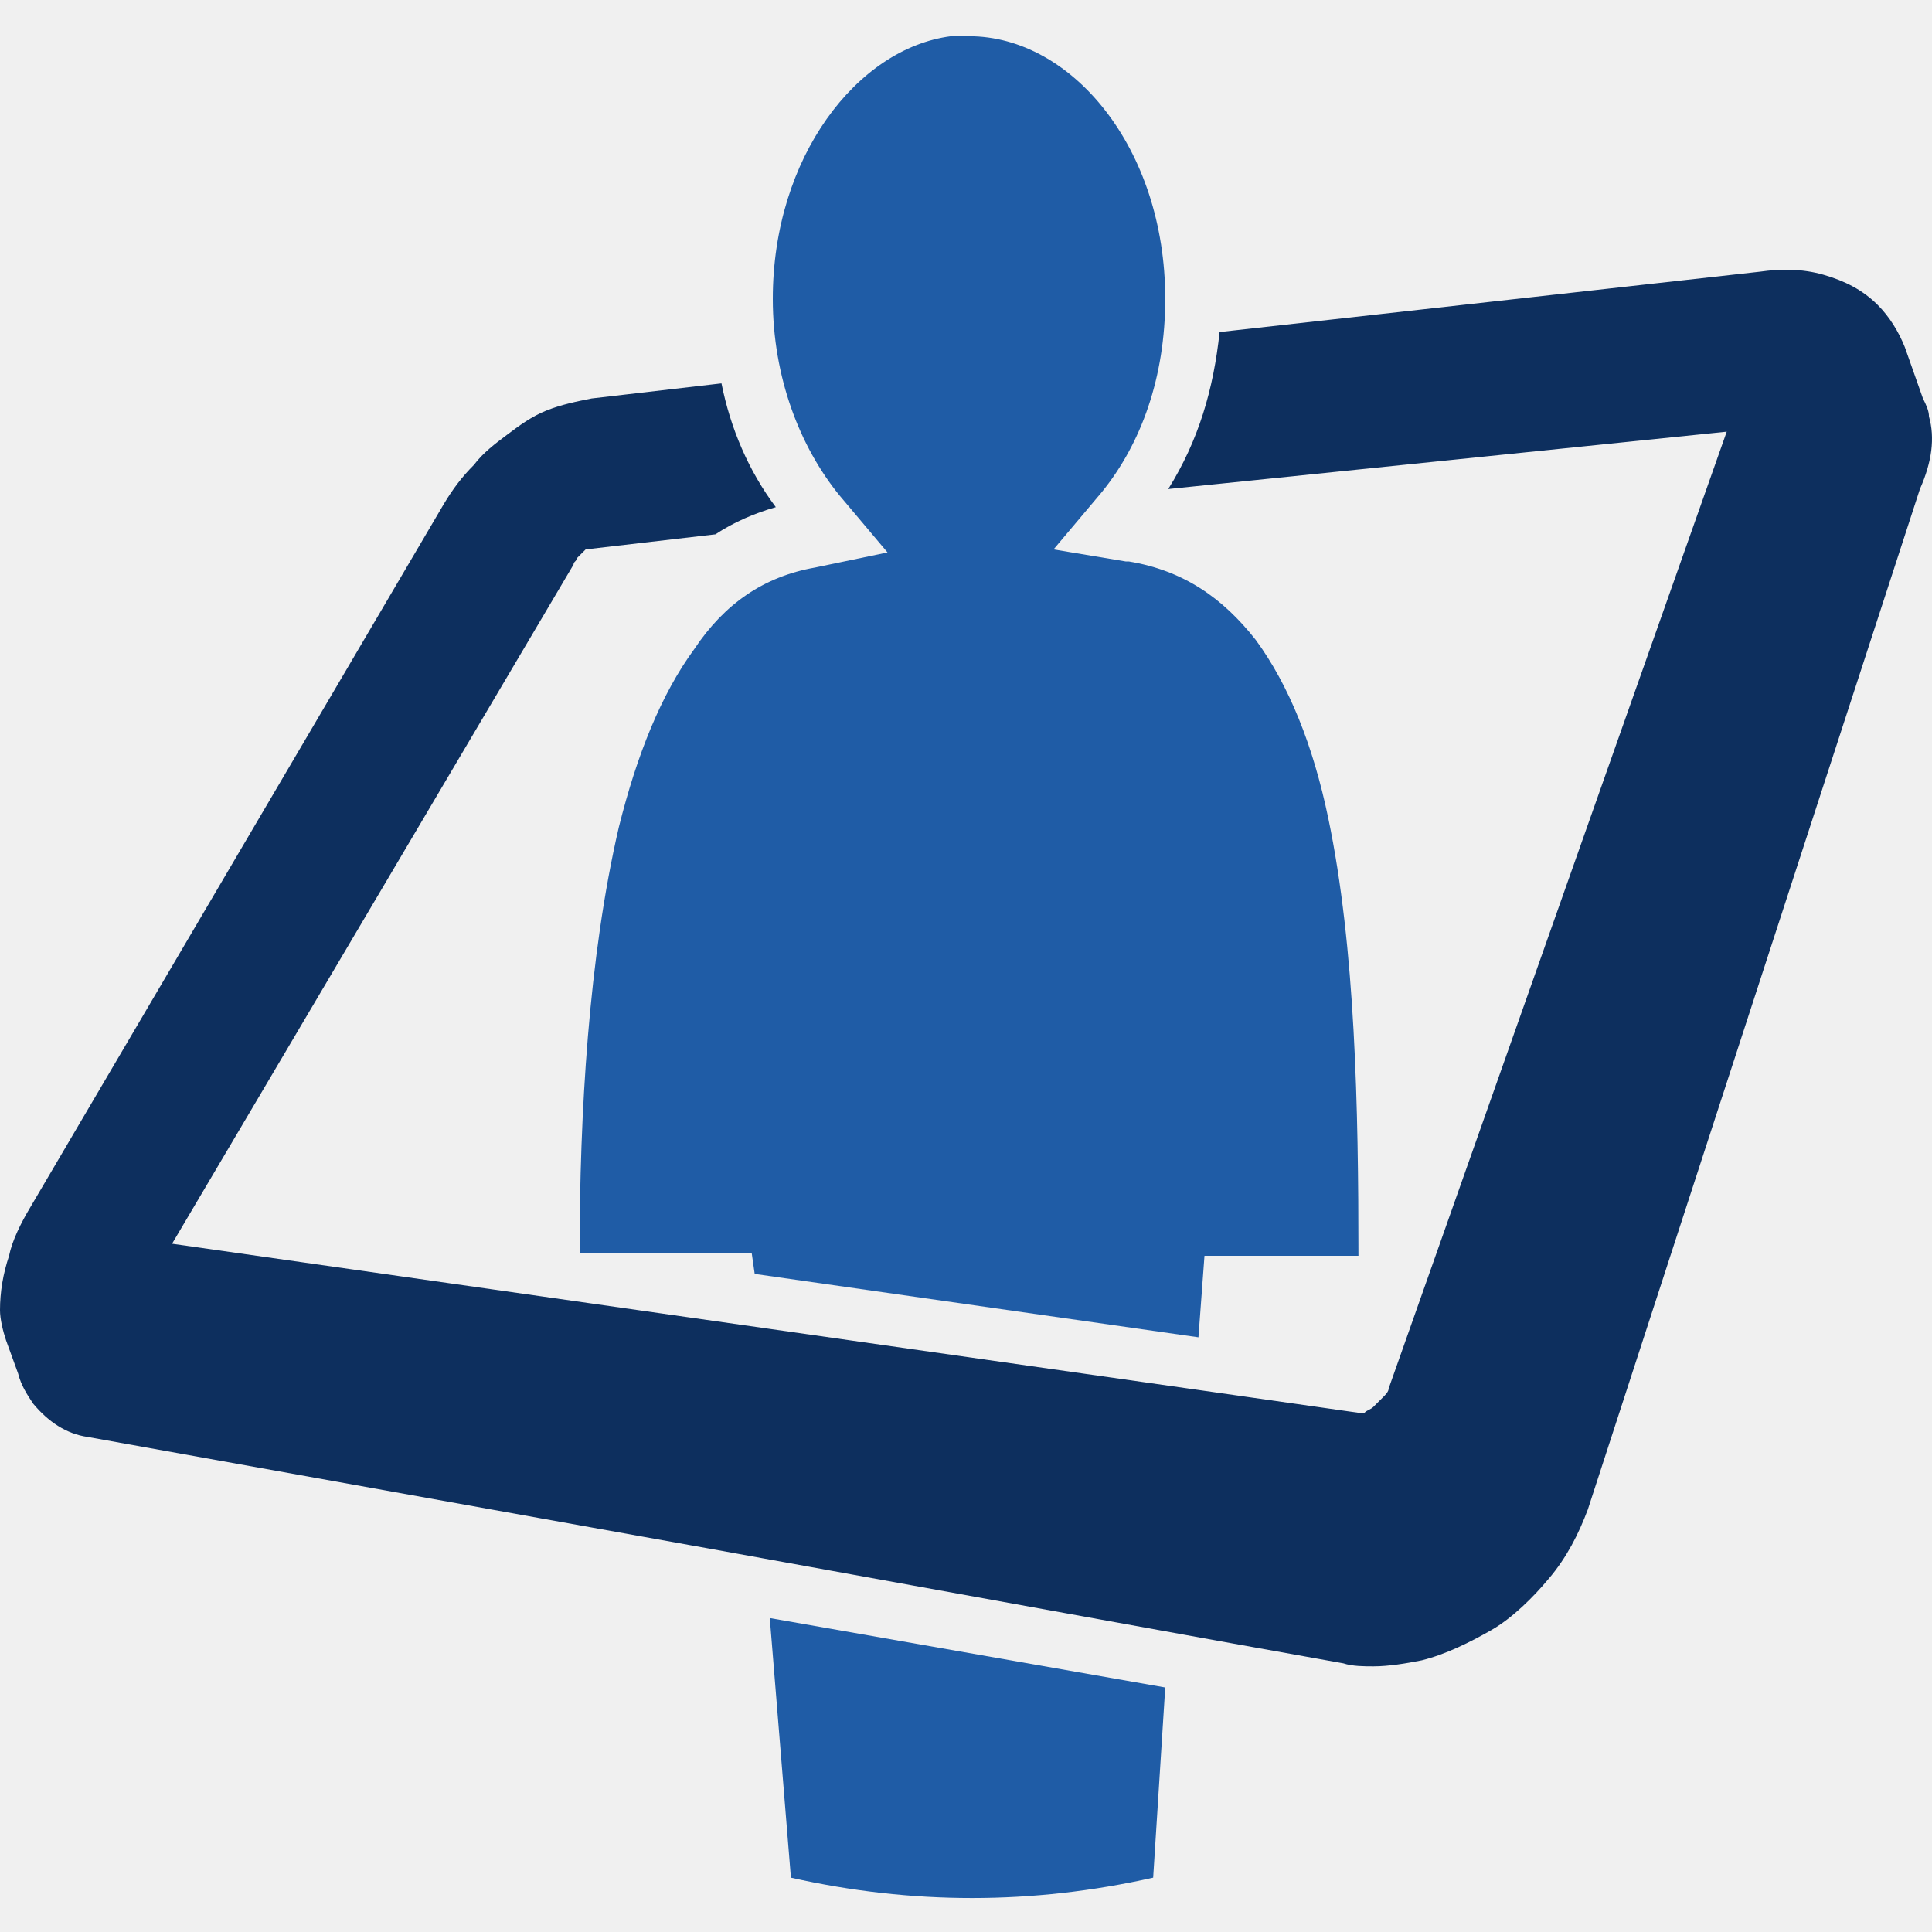
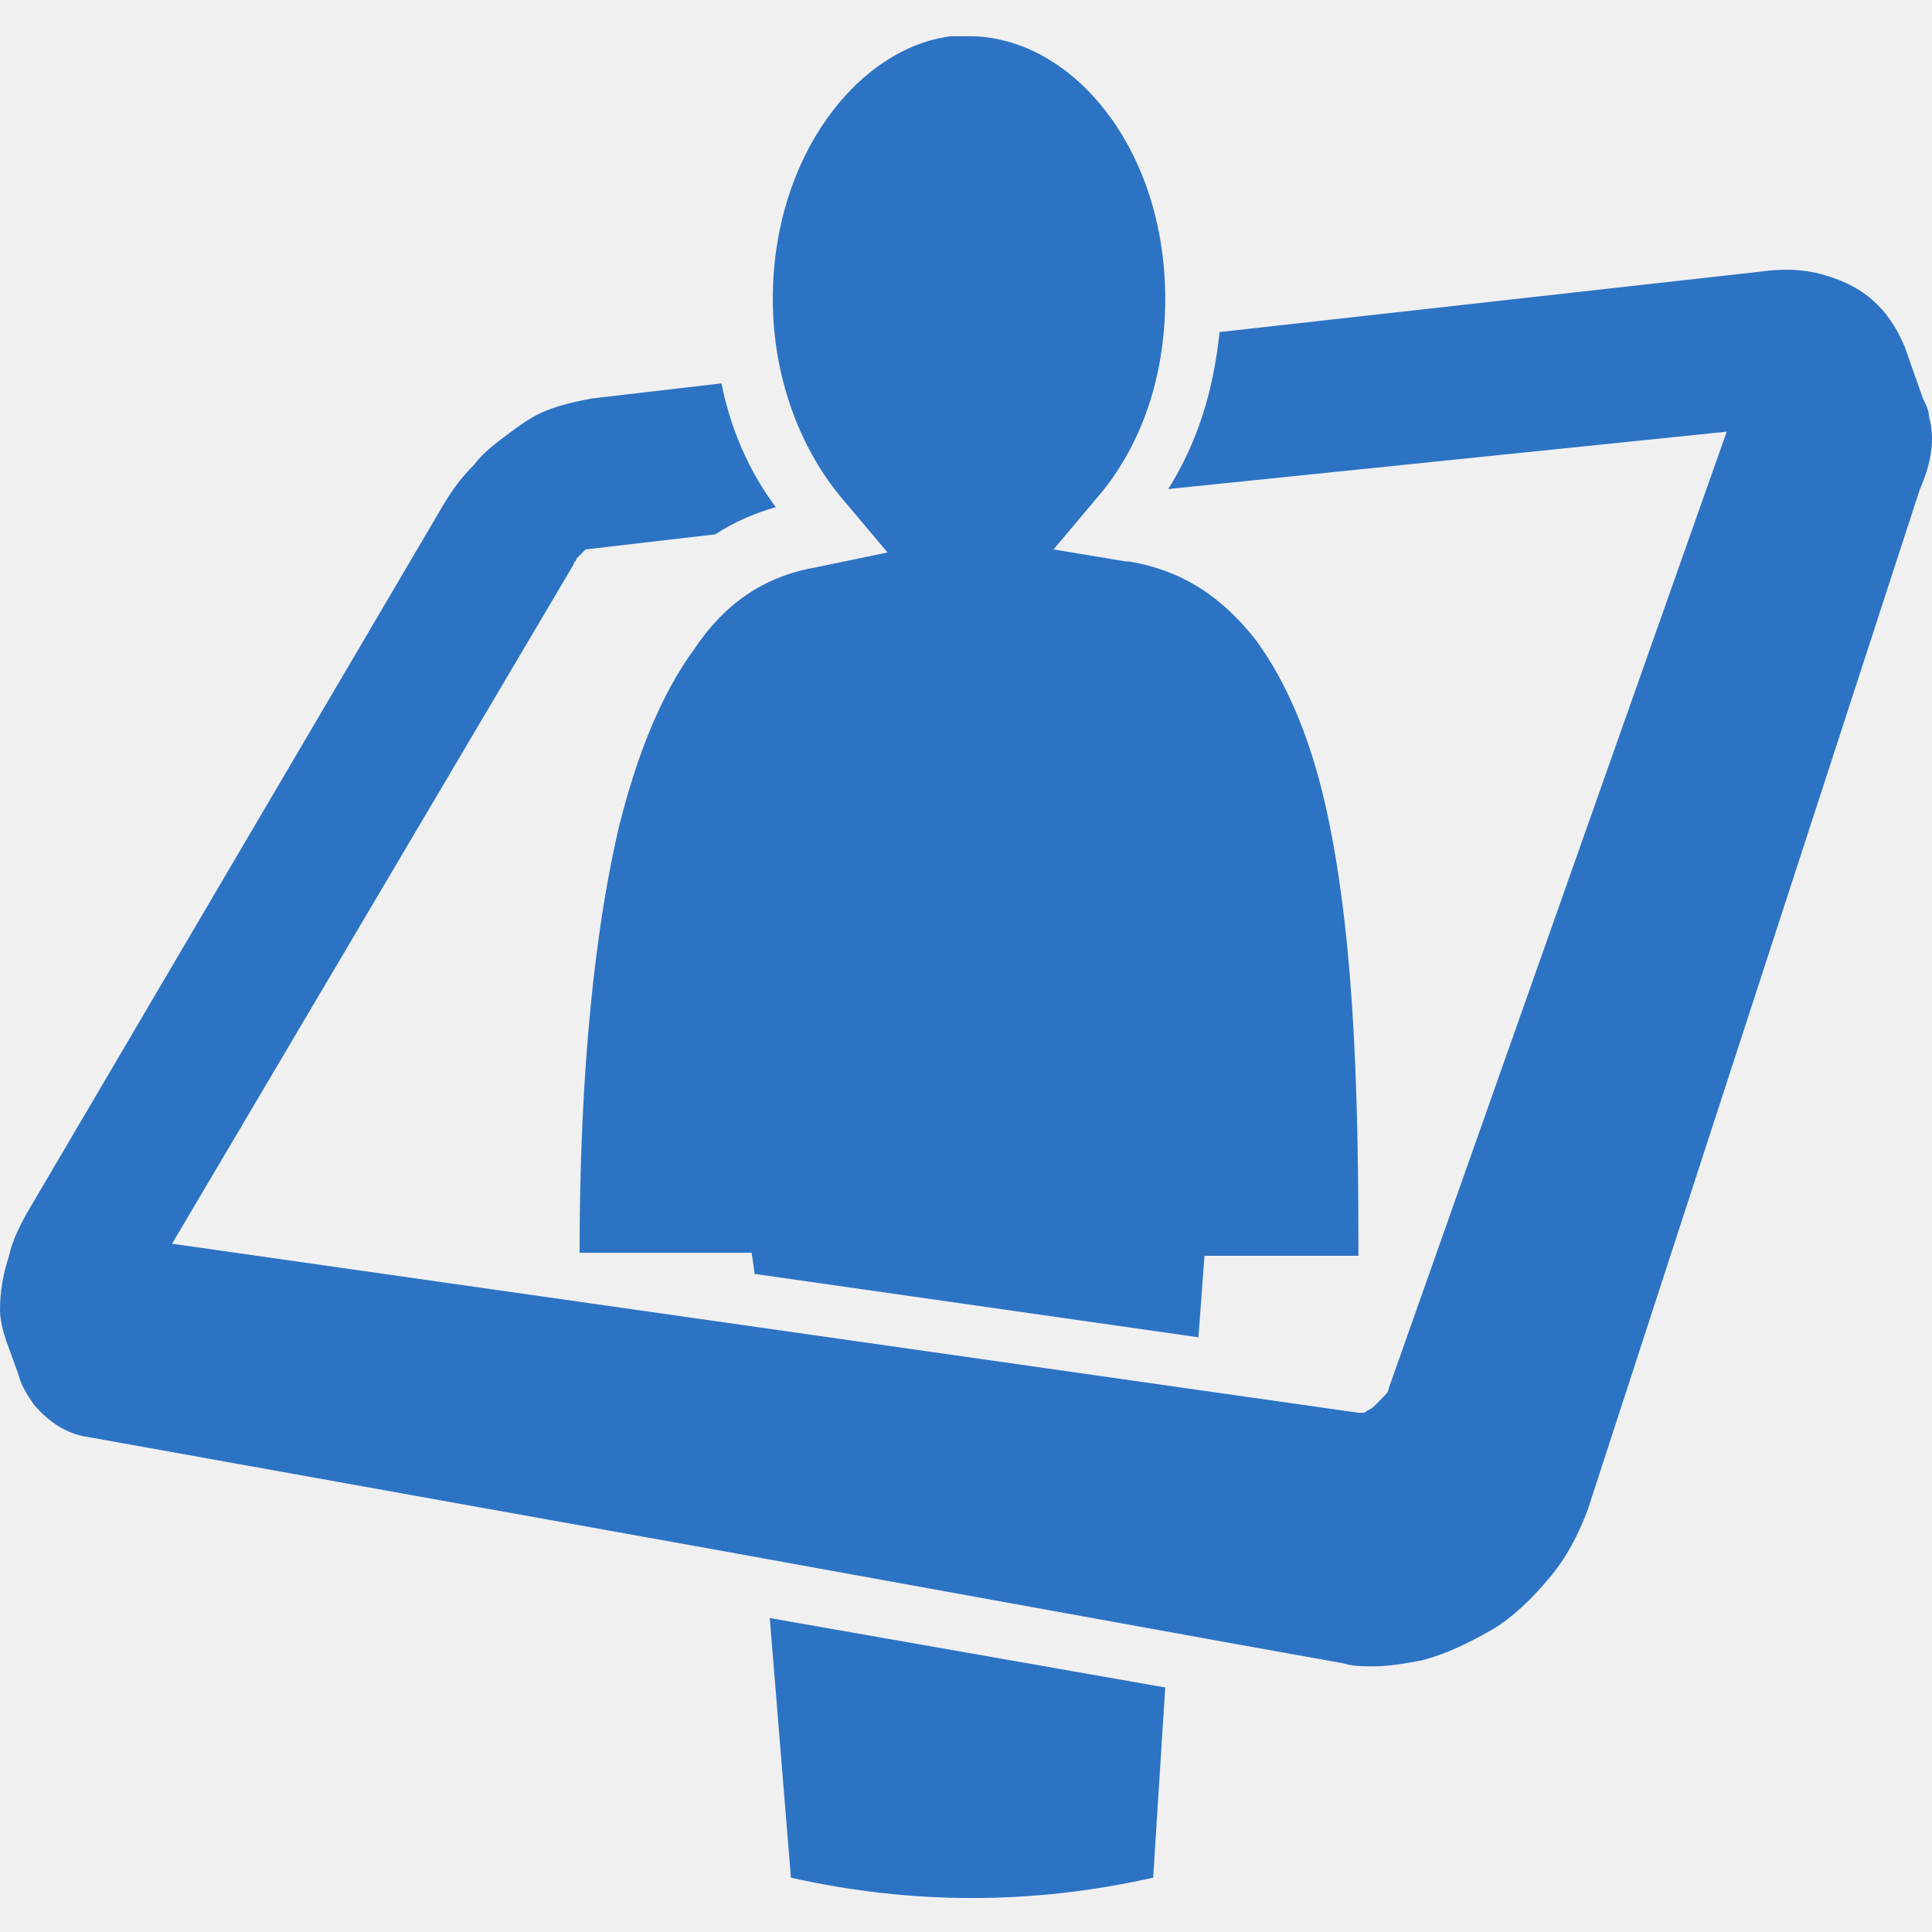
<svg xmlns="http://www.w3.org/2000/svg" version="1.1" id="Layer_1" x="0px" y="0px" viewBox="0 0 64 64" style="enable-background:new 0 0 64 64;" xml:space="preserve">
  <style type="text/css">

- .person{fill:#1F5CA6;}
- 	.frame{fill:#0D2F5E;}
+ .person{fill:#2d73c4;}
+ 	.frame{fill:#2d73c4;}
	@media (prefers-color-scheme: dark) {
      .person{fill:#ffffff;}
	  .frame{fill:#ffffff;}
    }
</style>
  <g>
    <g>
      <path class="person" d="M44,27.1c-0.5-2.4-1.3-4.4-2.4-5.9c-1.1-1.4-2.4-2.3-4.2-2.6c0,0,0,0-0.1,0l-2.4-0.4v0l0,0h0l1.6-1.9    c1.3-1.6,2.1-3.8,2.1-6.4c0-5-3.1-8.7-6.5-8.7l-0.6,0c-3.1,0.4-5.9,4-5.9,8.7c0,2.6,0.9,4.9,2.2,6.5l1.6,1.9v0h0l-2.4,0.5    c-1.7,0.3-3,1.2-4,2.7c-1.1,1.5-1.9,3.5-2.5,5.9c-1,4.3-1.3,9.5-1.3,14.1h5.7l0.1,0.7l14.7,2.1l0.2-2.7H45    C45,36.7,44.9,31.4,44,27.1z" />
      <path class="person" d="M26.2,62.2c4,0.9,8,0.9,12,0l0.4-6.3l-13.1-2.3L26.2,62.2z" />
    </g>
    <path class="frame" d="M63.9,13.8c0-0.2-0.1-0.4-0.2-0.6l-0.6-1.7c-0.2-0.5-0.5-1-0.9-1.4c-0.5-0.5-1.1-0.8-1.8-1   C59.7,8.9,59,8.9,58.3,9L40.4,11c-0.2,1.9-0.7,3.6-1.7,5.2l18.5-1.9L46,46c0,0.1-0.1,0.2-0.2,0.3c-0.1,0.1-0.2,0.2-0.3,0.3   c-0.1,0.1-0.2,0.1-0.3,0.2c-0.1,0-0.1,0-0.2,0L5.7,41.2l13.3-22.5c0-0.1,0.1-0.1,0.1-0.2c0.1-0.1,0.1-0.1,0.2-0.2   c0,0,0.1-0.1,0.1-0.1l4.3-0.5c0.6-0.4,1.3-0.7,2-0.9c-0.9-1.2-1.5-2.6-1.8-4.1l-4.3,0.5c-0.5,0.1-1,0.2-1.5,0.4   c-0.5,0.2-0.9,0.5-1.3,0.8c-0.4,0.3-0.8,0.6-1.1,1c-0.4,0.4-0.7,0.8-1,1.3L1,40c-0.3,0.5-0.6,1.1-0.7,1.6C0.1,42.2,0,42.8,0,43.4   c0,0.3,0.1,0.7,0.2,1l0.4,1.1c0.1,0.4,0.3,0.7,0.5,1c0.5,0.6,1.1,1,1.8,1.1l20.6,3.7l0,0l17.1,3.1l0,0l3.9,0.7h0   c0.3,0.1,0.7,0.1,1,0.1c0.5,0,1.1-0.1,1.6-0.2c0.8-0.2,1.6-0.6,2.3-1s1.4-1.1,1.9-1.7c0.6-0.7,1-1.5,1.3-2.3c0,0,0,0,0,0l11-33.8   C64,15.3,64.1,14.5,63.9,13.8z M57.6,13.1L57.6,13.1L57.6,13.1z" />
  </g>
</svg>
